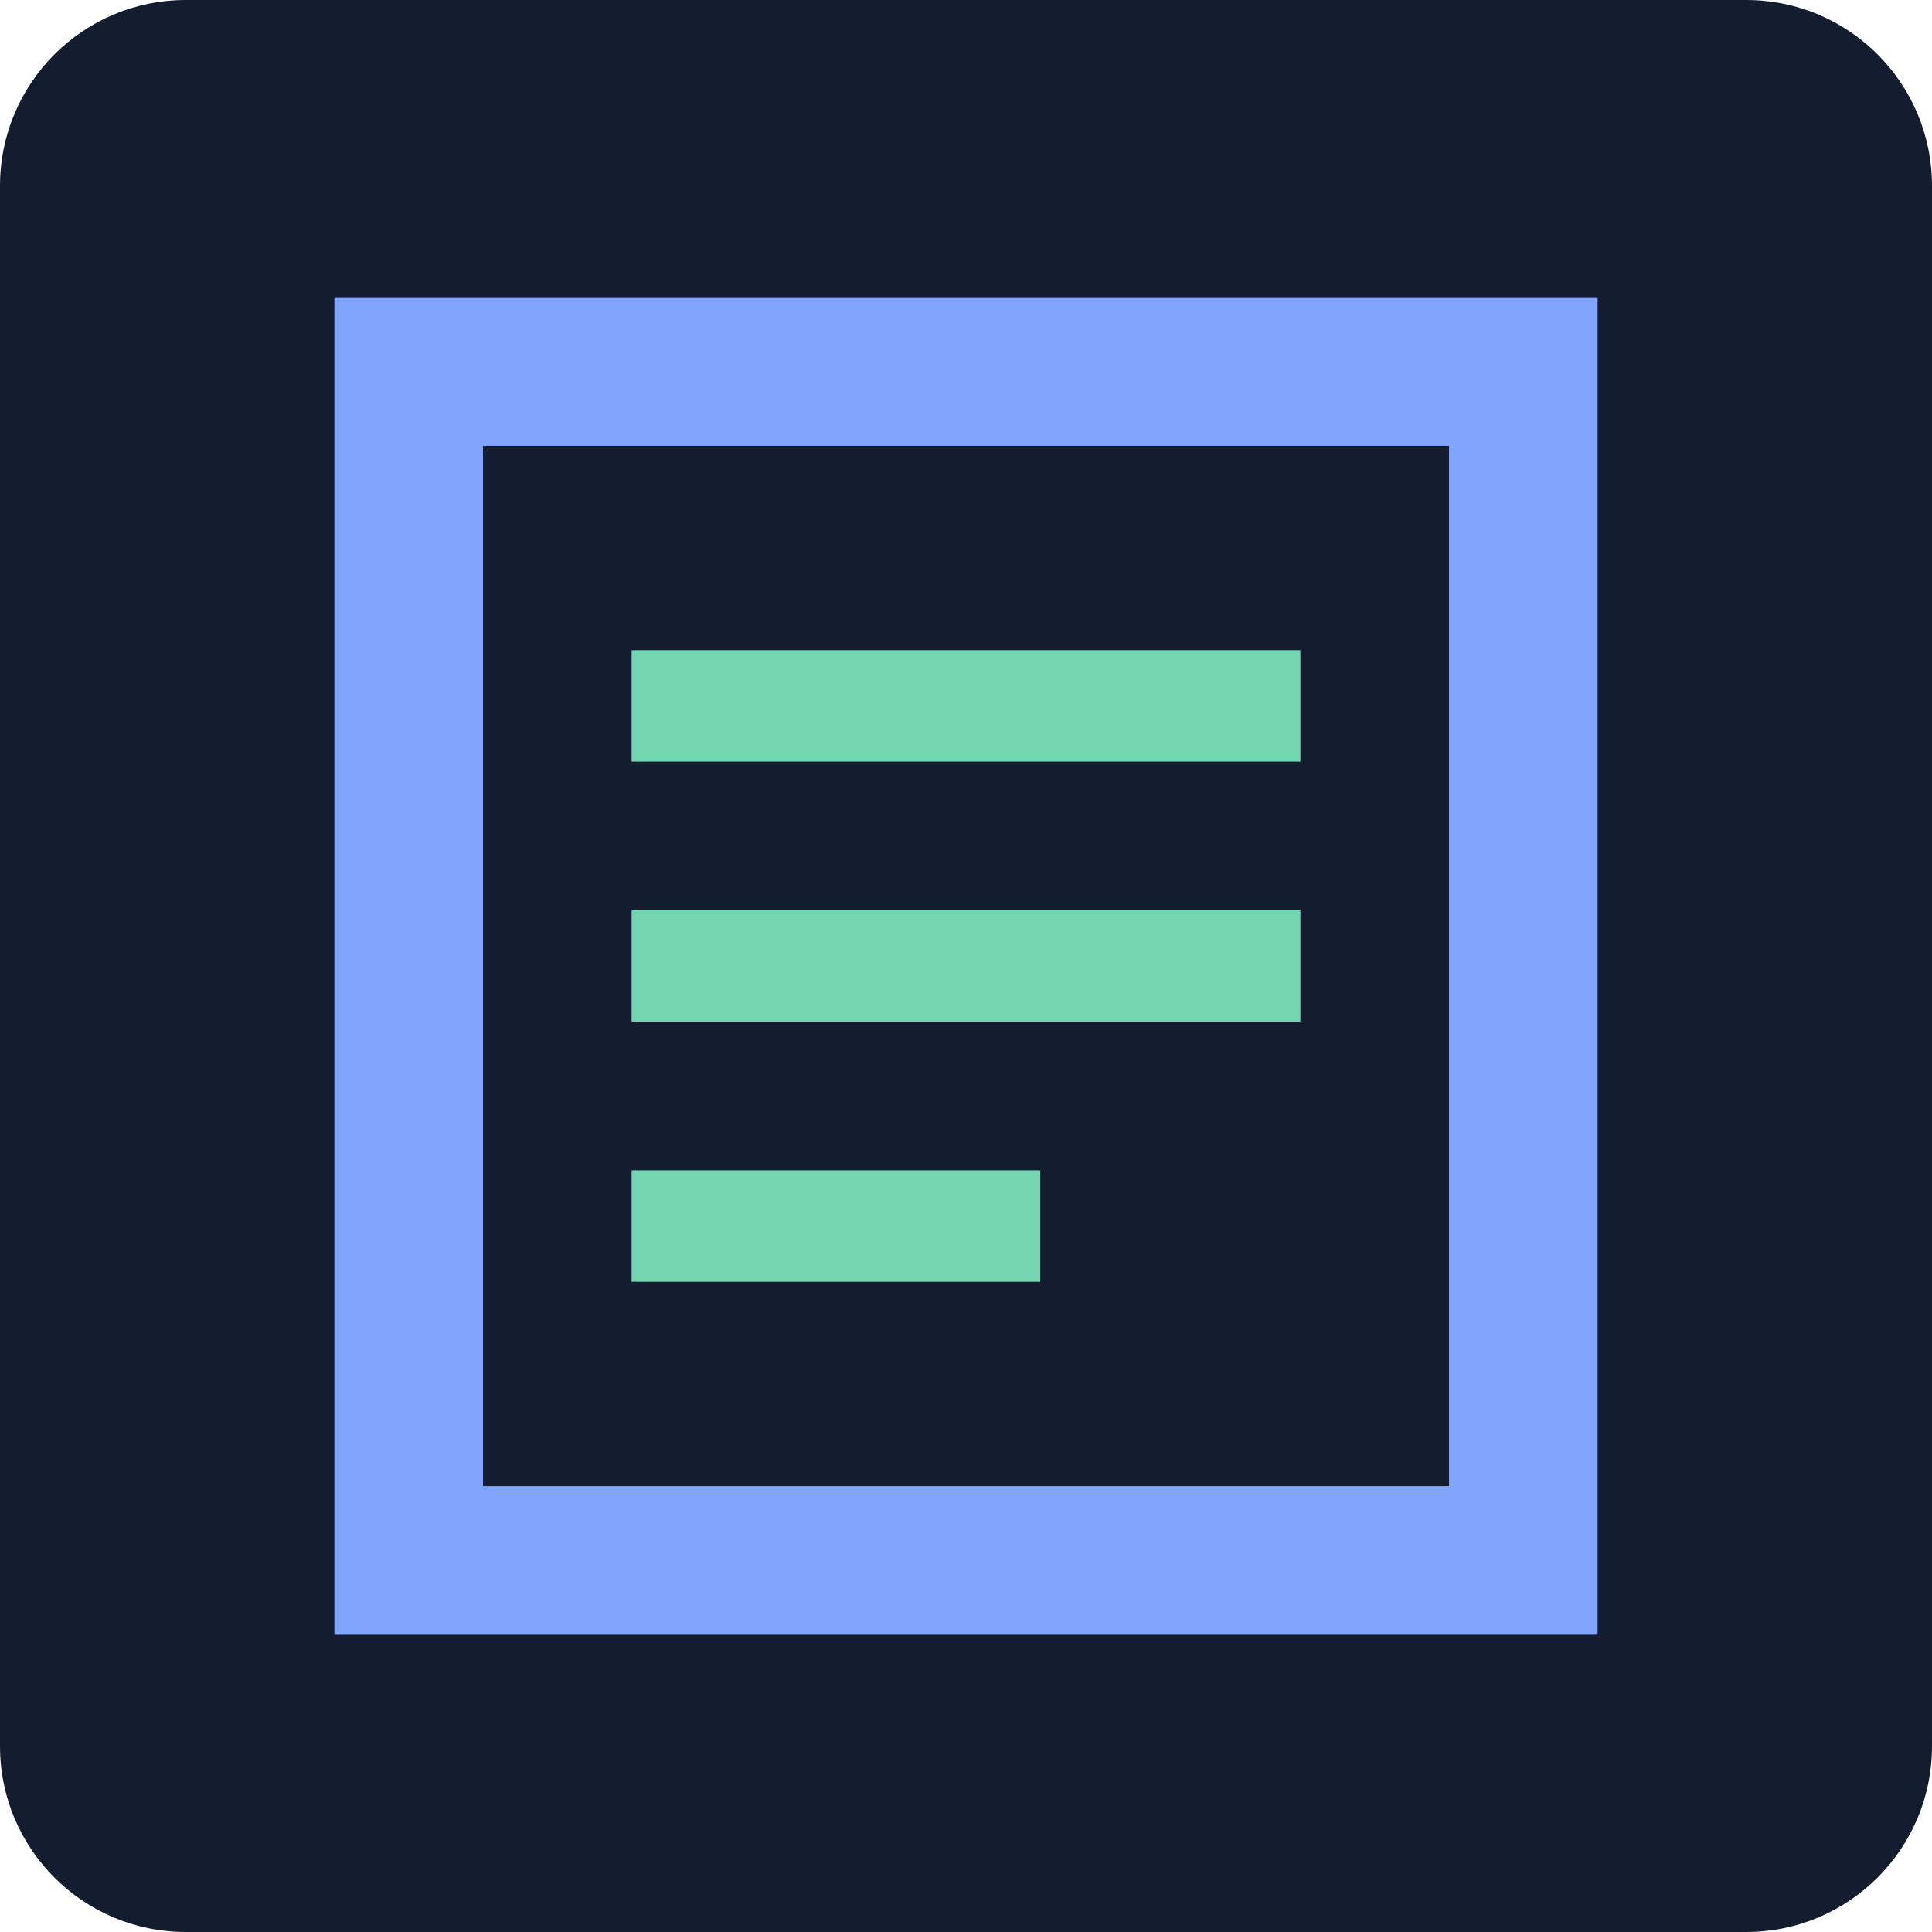
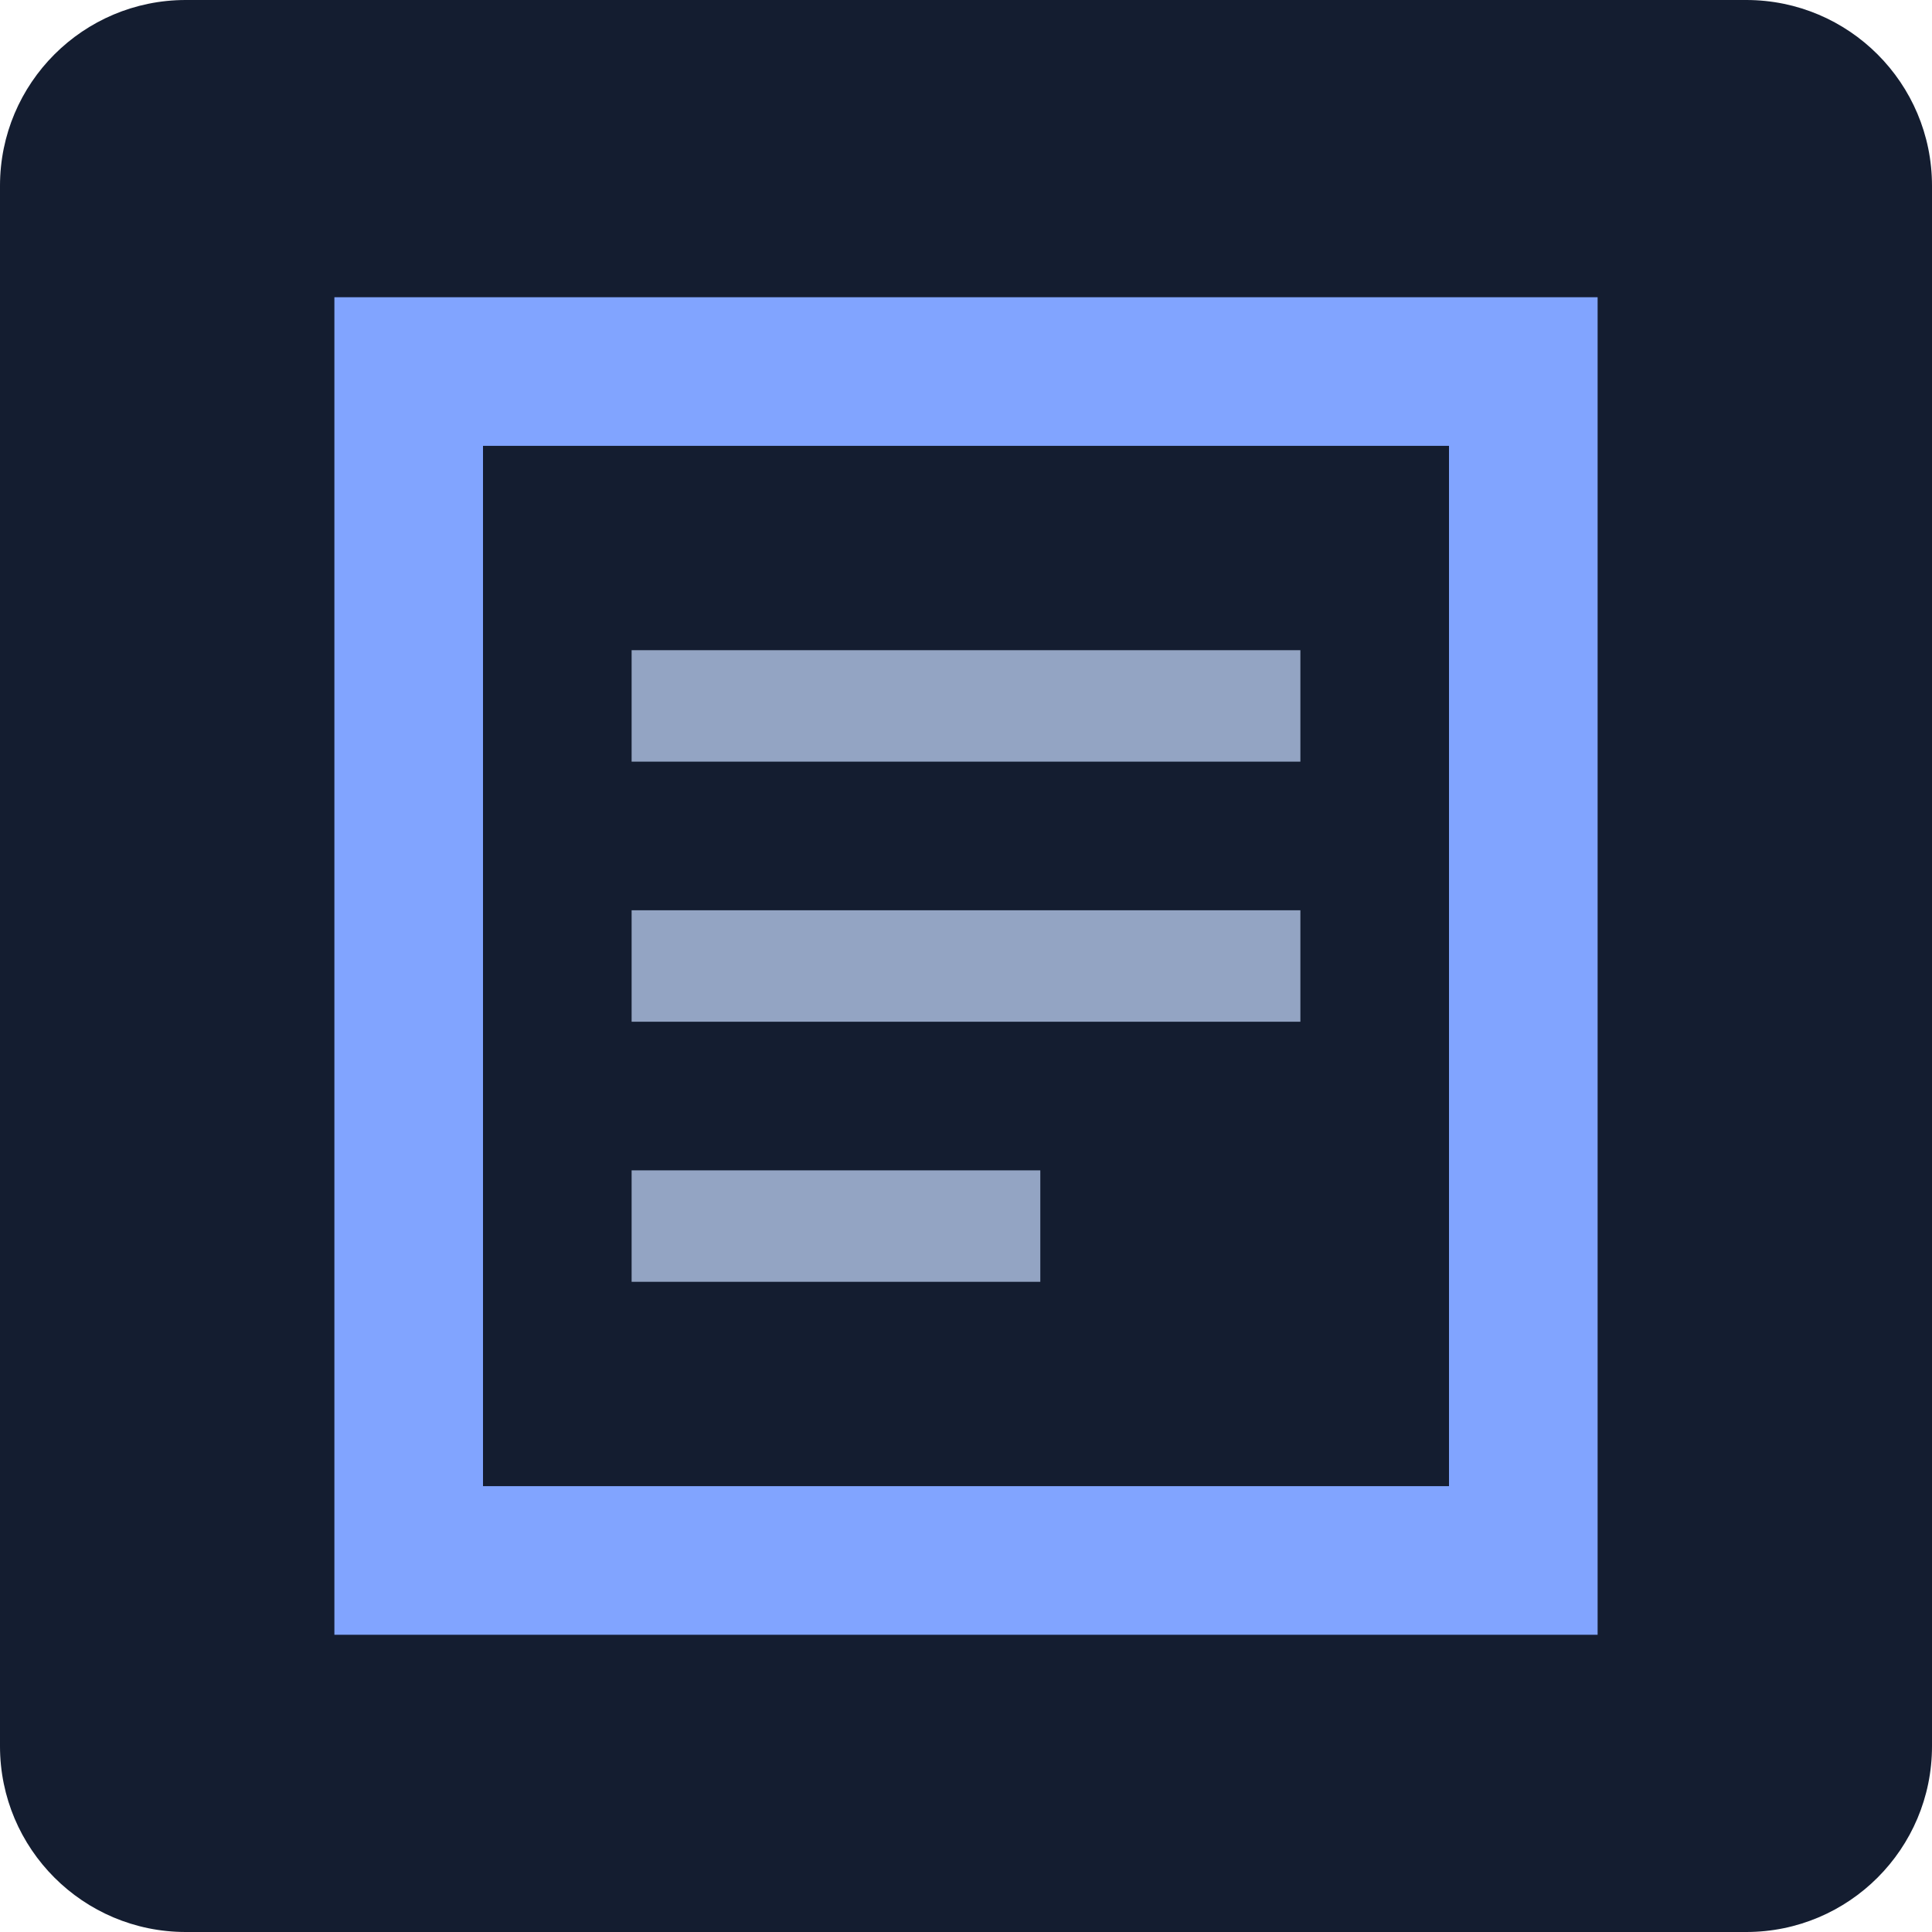
<svg xmlns="http://www.w3.org/2000/svg" viewBox="0 0 52 52" role="img" aria-labelledby="title">
  <rect width="52" height="52" rx="5" fill="#141D30" />
  <g fill="#81A4FF">
    <path d="M11 10h30v32H11z" fill="none" stroke="#81A4FF" stroke-width="4" />
-     <path d="M17 19h18M17 26h18M17 33h11" fill="none" stroke="#74D5B1" stroke-width="3" />
+     <path d="M17 19h18M17 26h18M17 33h11" fill="none" stroke="#93A4C3" stroke-width="3" />
  </g>
</svg>
